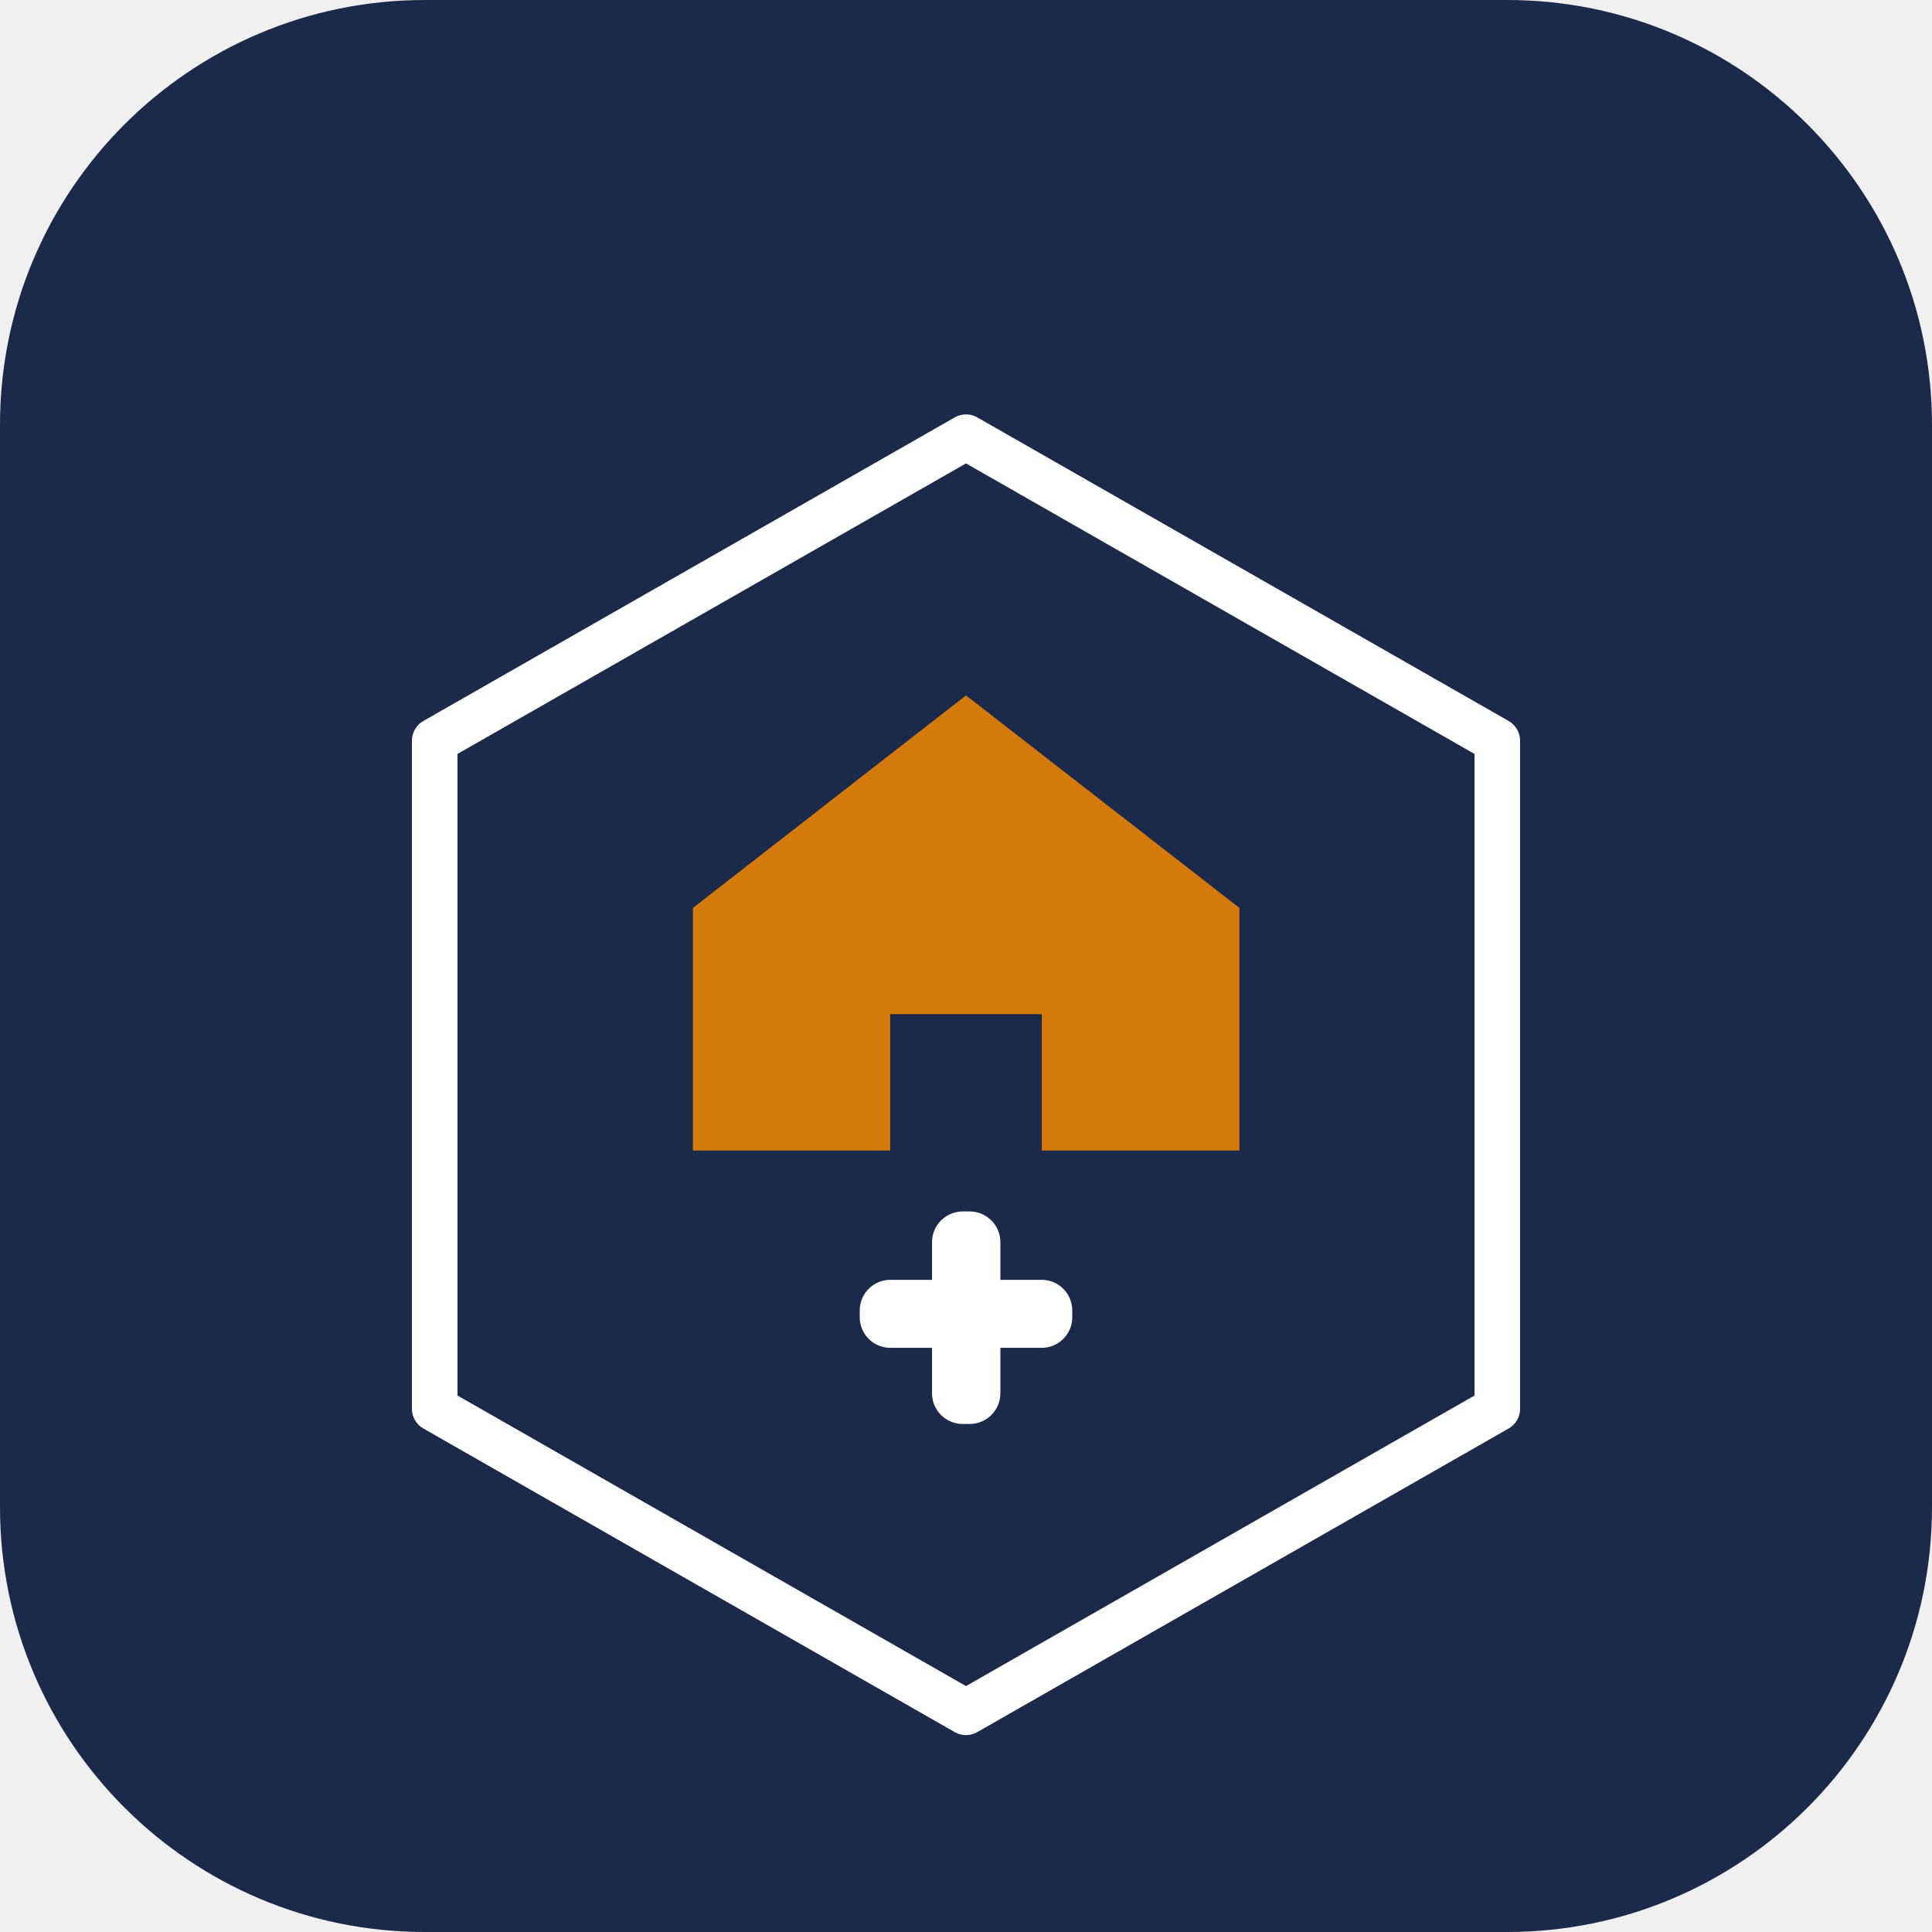
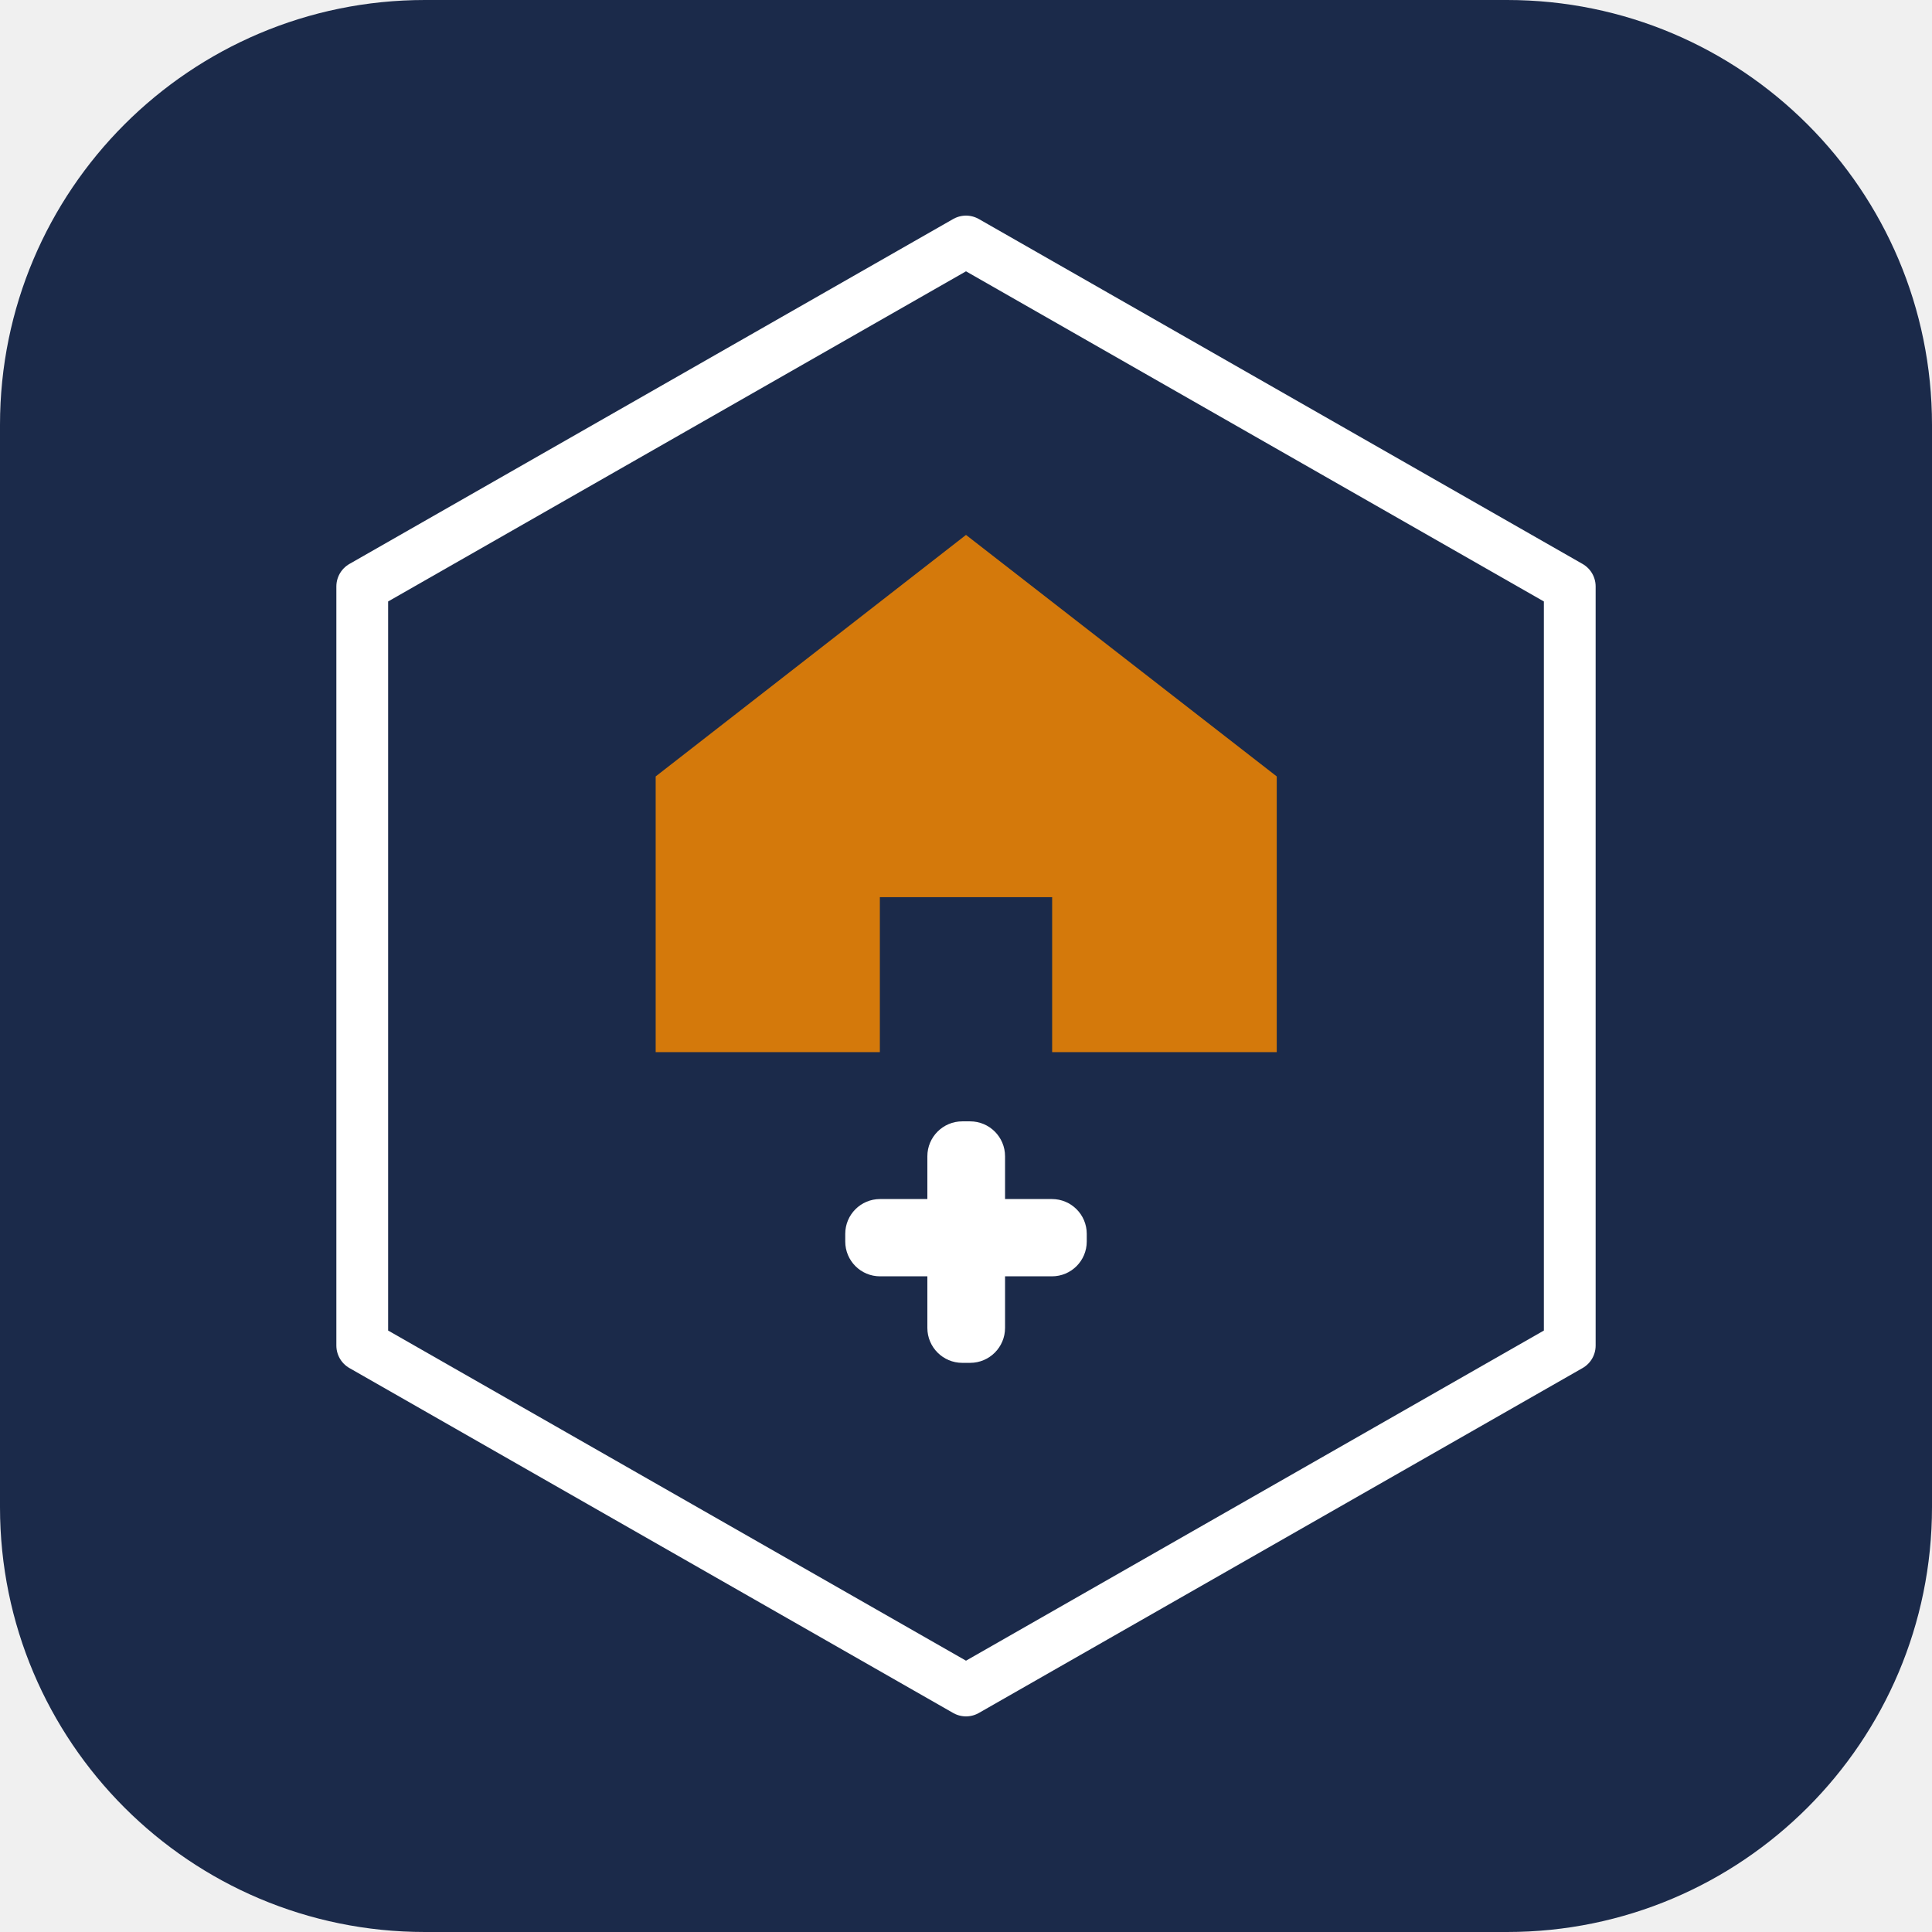
<svg xmlns="http://www.w3.org/2000/svg" viewBox="0 0 512 512" width="512" height="512">
  <rect width="512" height="512" rx="112.6" ry="112.6" fill="#1B2A4A" />
-   <polygon points="256.00,115.86 396.80,196.30 396.80,373.33 256.00,453.78 115.20,373.33 115.20,196.30" fill="none" stroke="#FFFFFF" stroke-width="12.07" stroke-linejoin="round" />
-   <path d="M256.00,184.29 L183.63,240.61 L183.63,304.90 L235.91,304.90 L235.91,268.77 L276.09,268.77 L276.09,304.90 L328.47,304.90 L328.47,240.61 Z" fill="#D4790B" fill-rule="evenodd" />
-   <rect x="227.84" y="339.17" width="56.32" height="18.02" rx="8.11" fill="#FFFFFF" />
-   <rect x="246.99" y="321.05" width="18.12" height="56.32" rx="8.15" fill="#FFFFFF" />
+   <polygon points="256.00,64.00 416.00,155.41 416.00,356.59 256.00,448.00 96.00,356.59 96.00,155.41" fill="none" stroke="#FFFFFF" stroke-width="13.72" stroke-linejoin="round" />
+   <path d="M256.00,141.76 L173.76,205.76 L173.76,278.83 L233.17,278.83 L233.17,237.76 L278.83,237.76 L278.83,278.83 L338.35,278.83 L338.35,205.76 Z" fill="#D4790B" fill-rule="evenodd" />
+   <rect x="224.00" y="317.76" width="64.00" height="20.48" rx="9.22" fill="#FFFFFF" />
+   <rect x="245.76" y="297.17" width="20.59" height="64.00" rx="9.26" fill="#FFFFFF" />
</svg>
